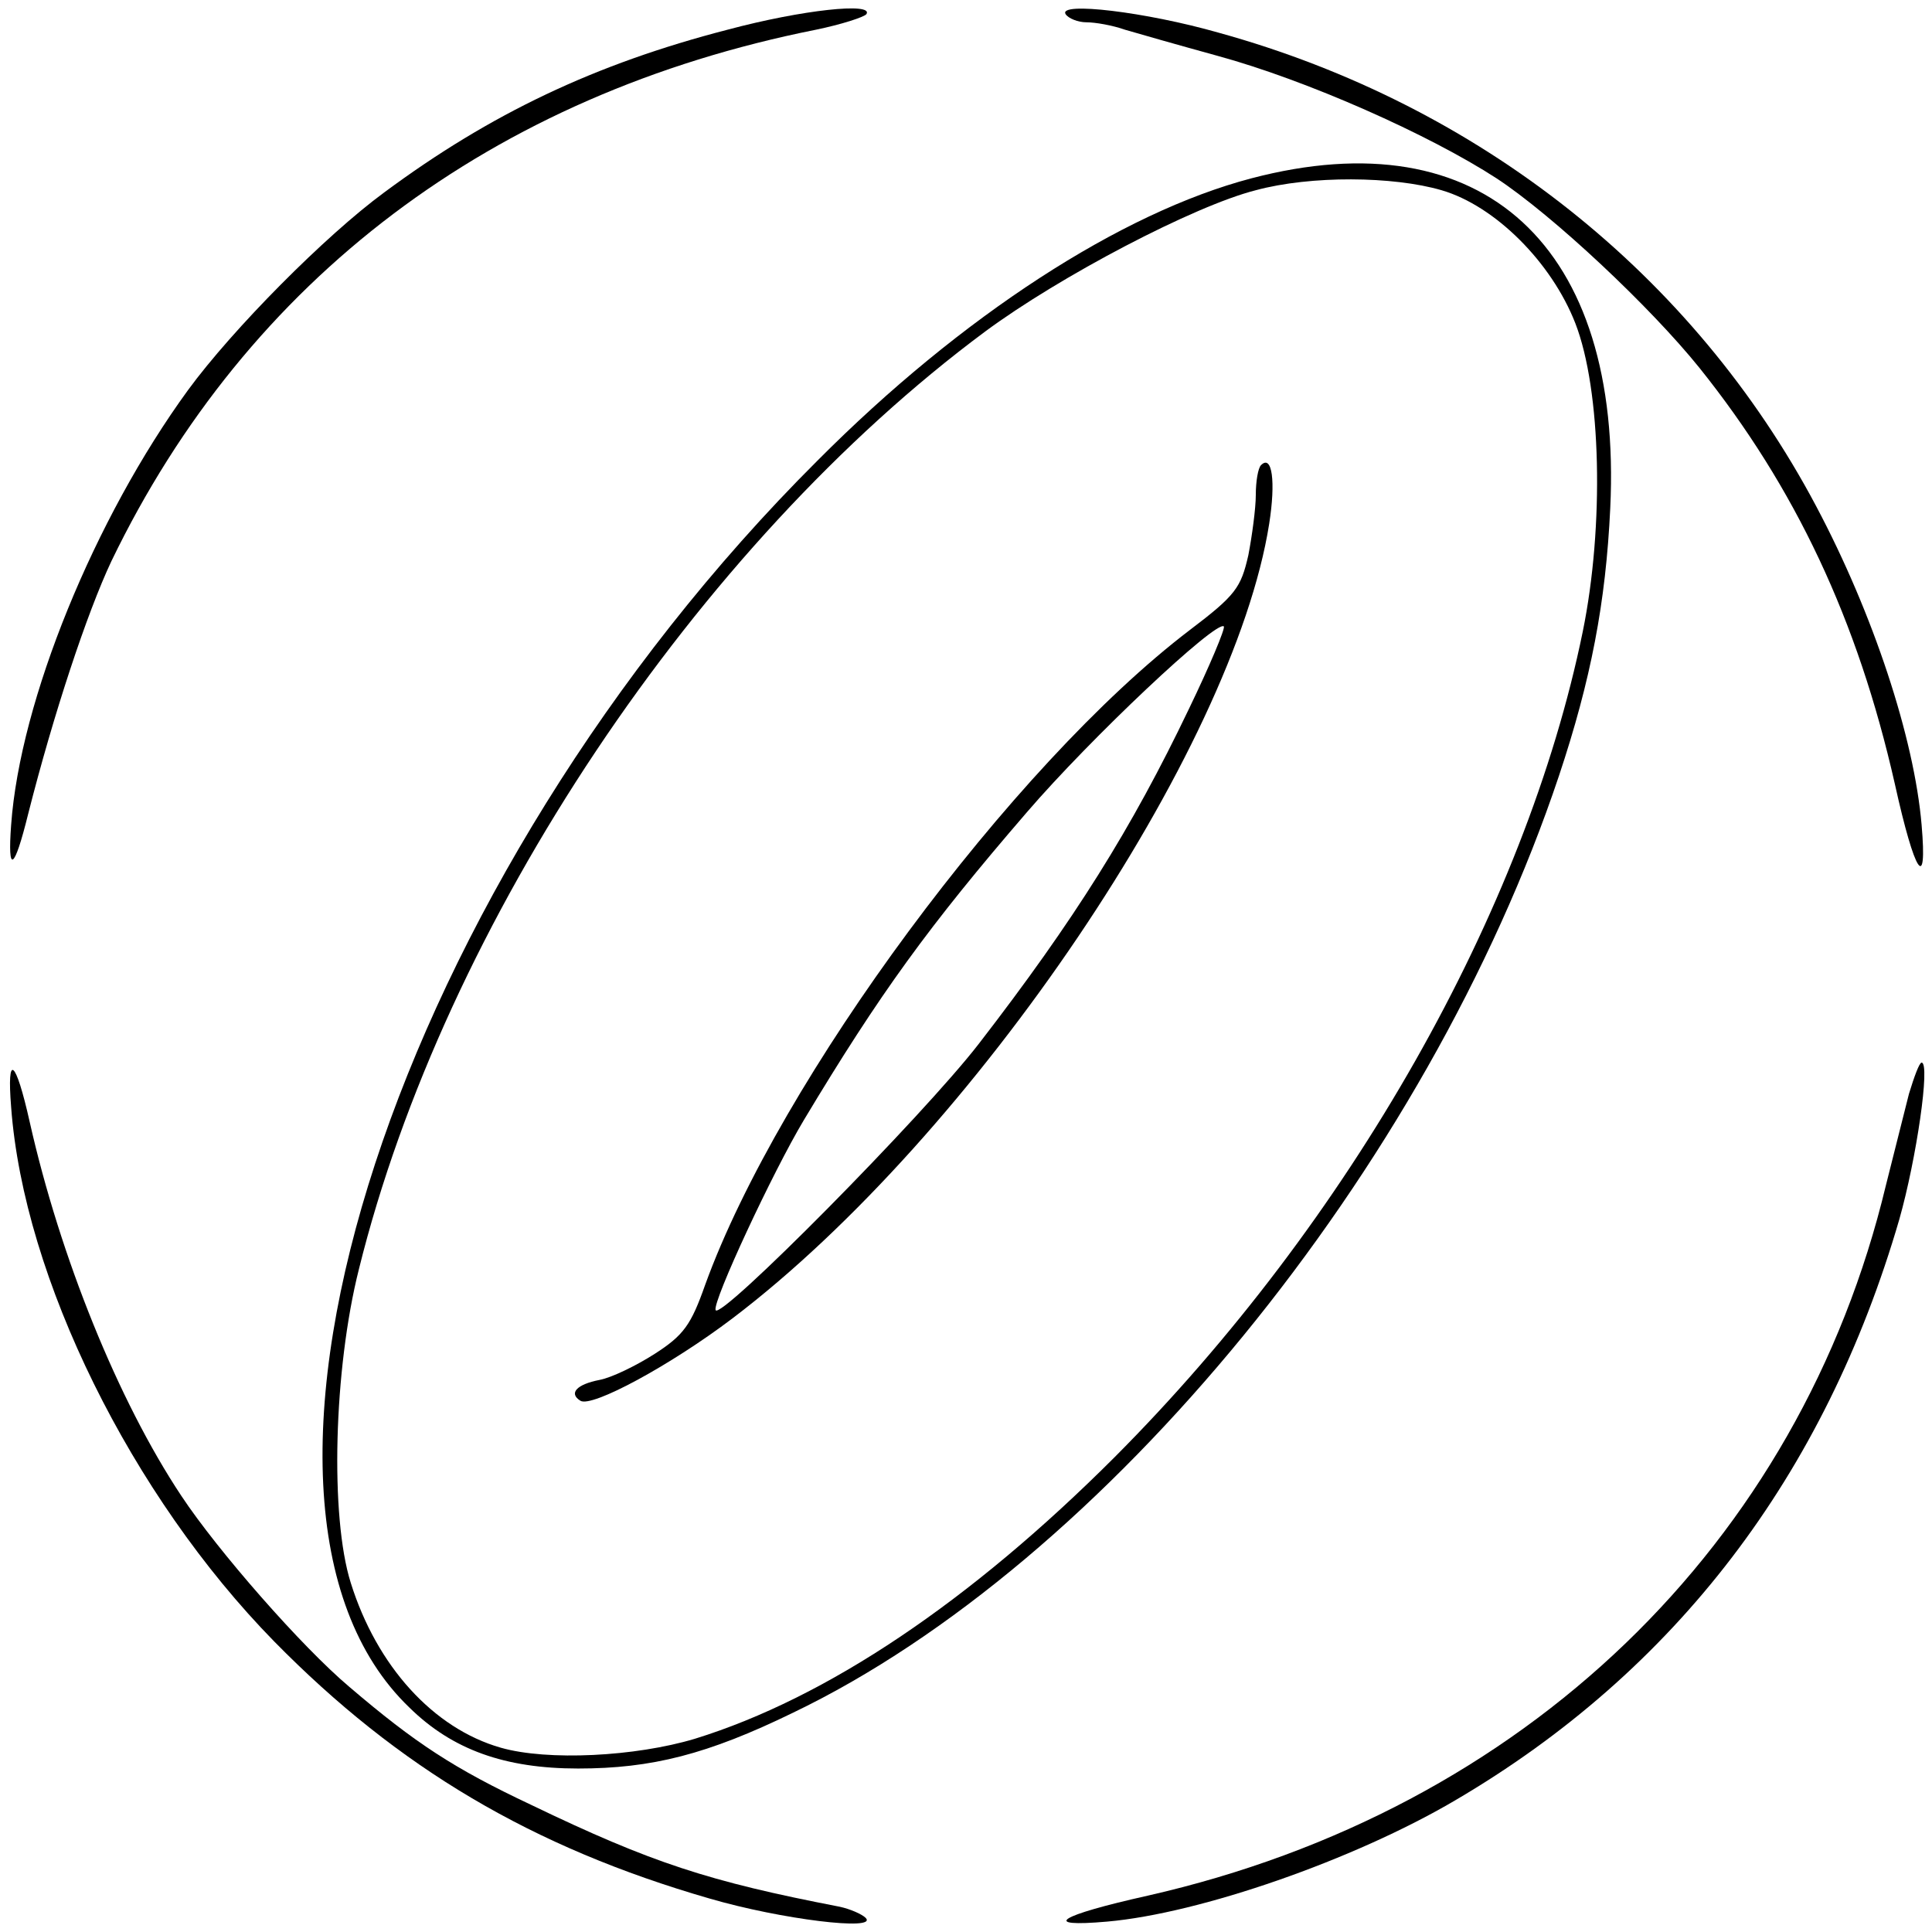
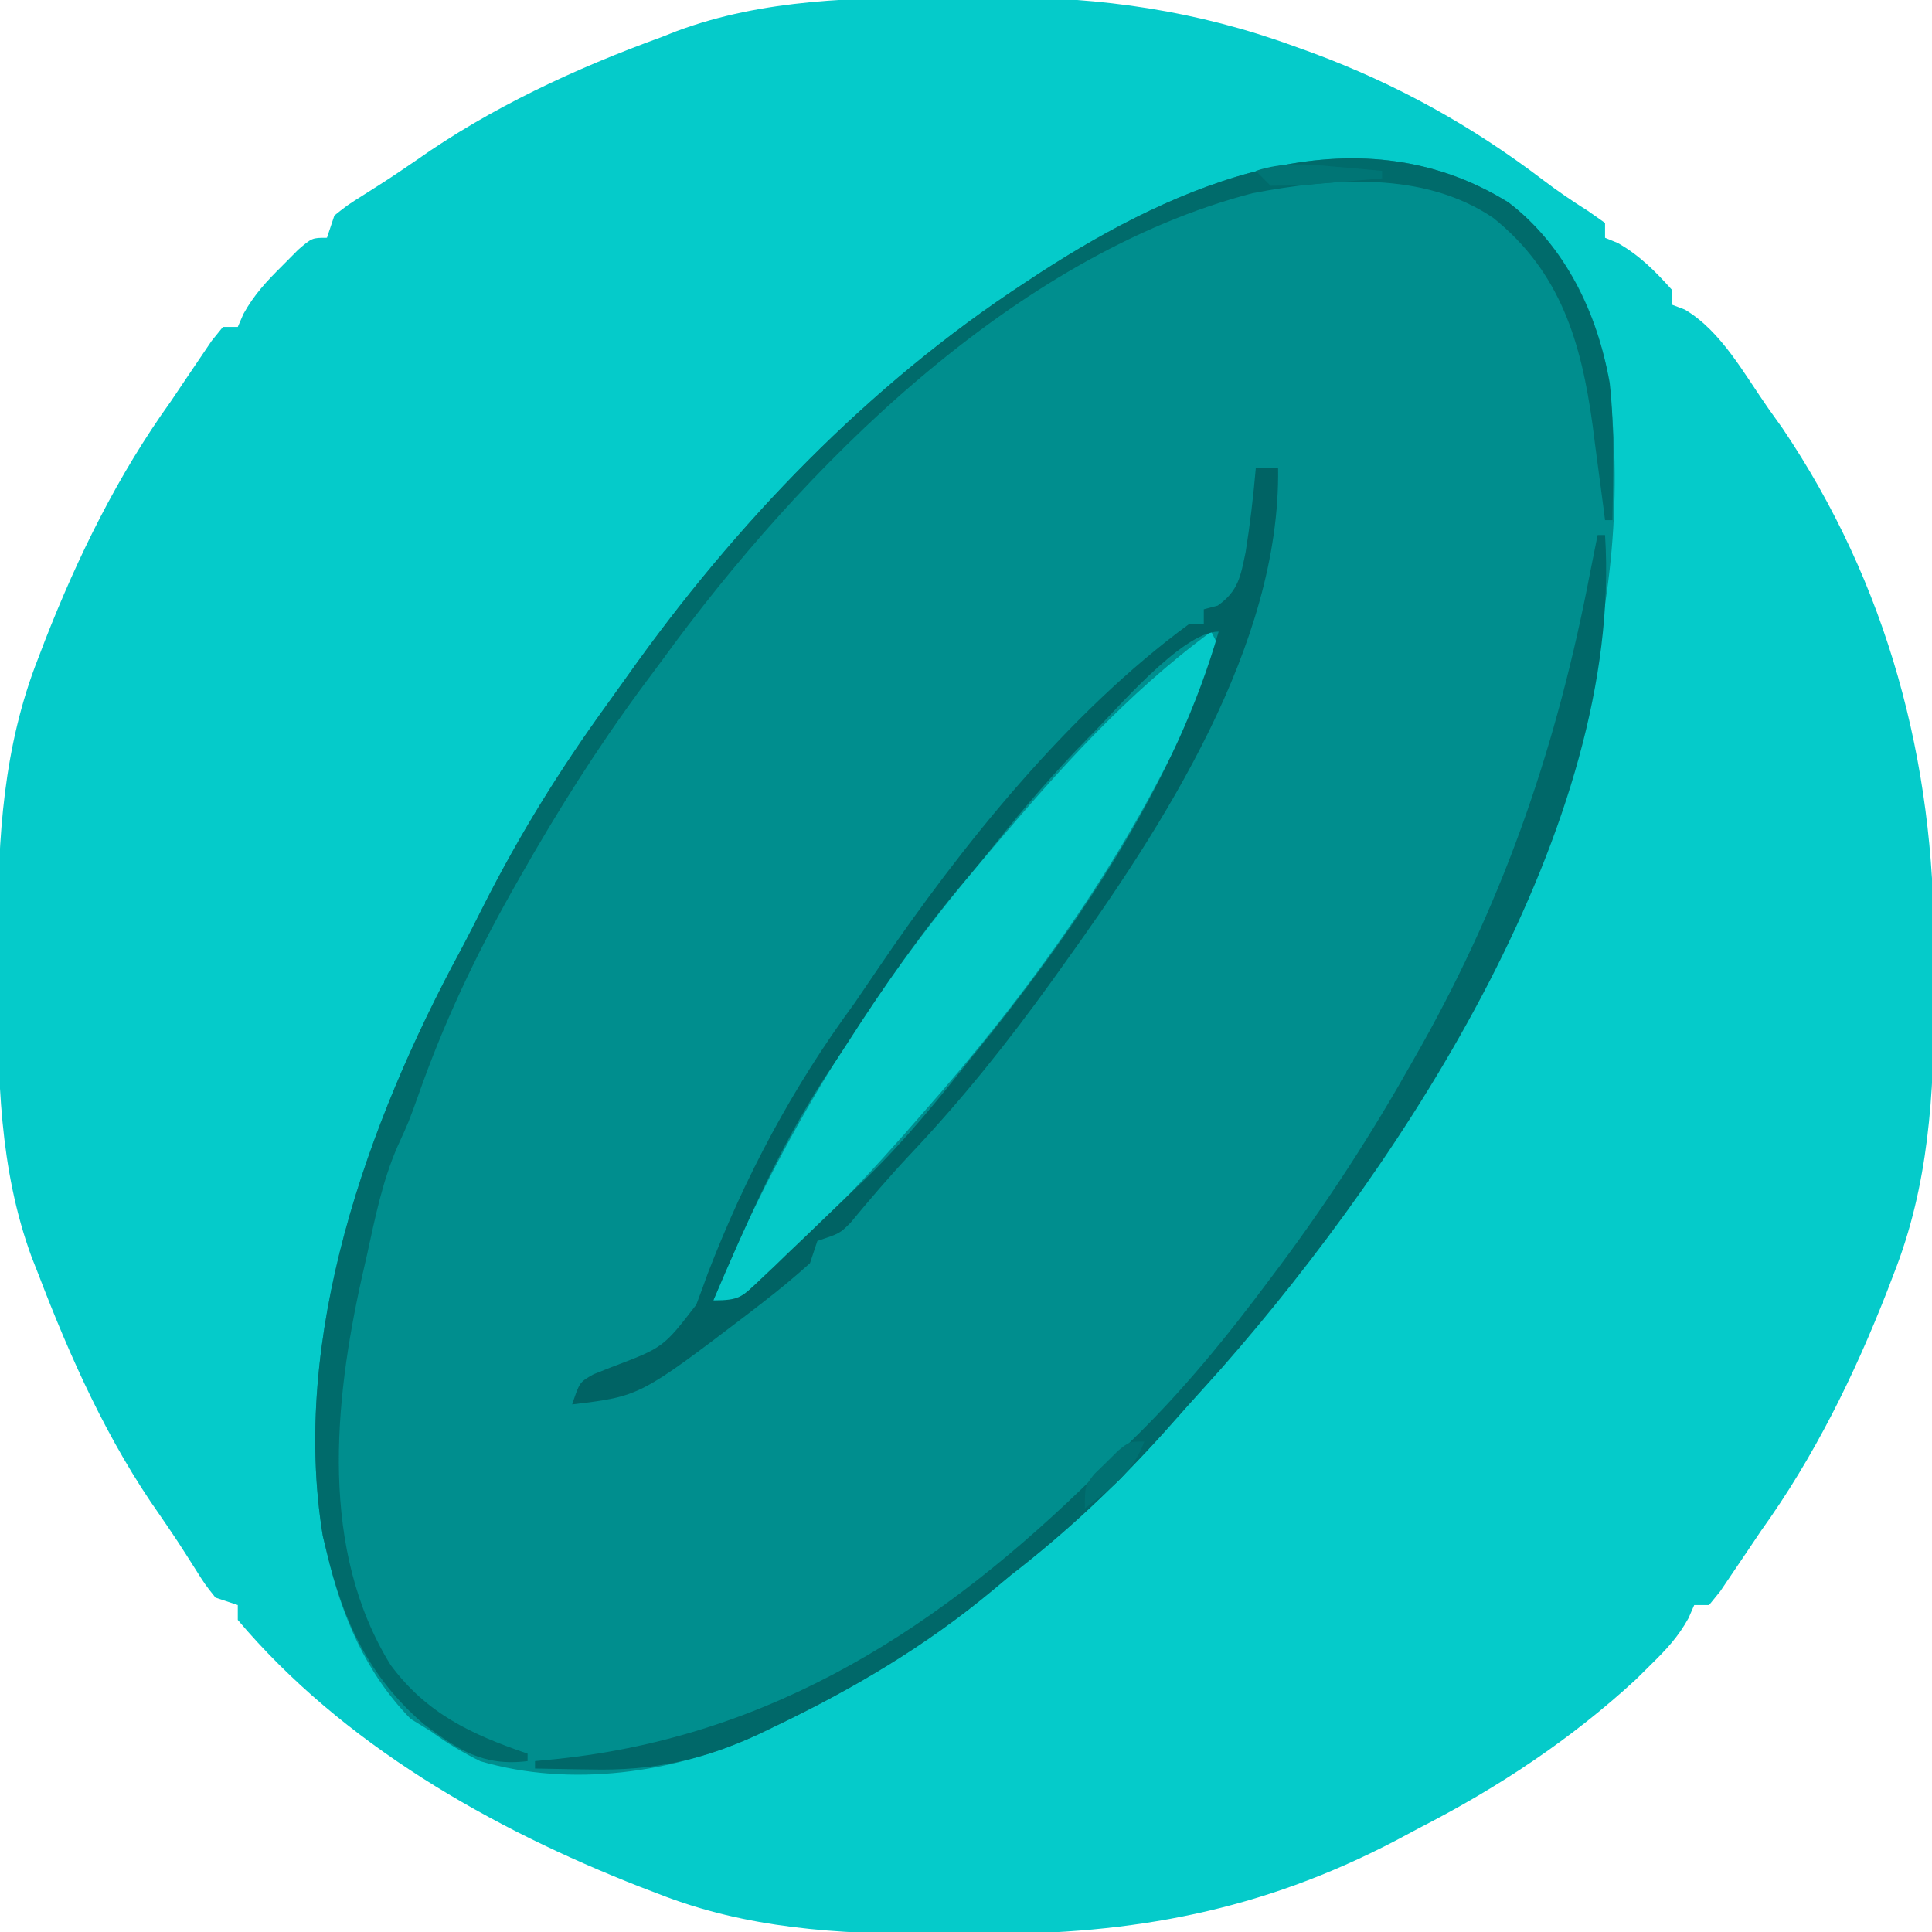
- <svg xmlns="http://www.w3.org/2000/svg" version="1.0" width="260pt" height="260pt" viewBox="0 0 260 260" preserveAspectRatio="xMidYMid meet">
-   <g transform="translate(0,260) scale(0.1,-0.1)" fill="#000000" stroke="none">
-     <path d="M979 2560 c-178 -46 -319 -113 -462 -219 -79 -58 -204 -184 -264 -266 -126 -173 -226 -418 -238 -585 -5 -67 4 -62 23 15 34 134 79 270 112 340 183 379 512 628 948 715 34 7 65 17 68 21 10 16 -86 6 -187 -21z" />
-     <path d="M1434 2581 c4 -6 17 -11 28 -11 12 0 35 -4 52 -10 17 -5 73 -21 124 -35 121 -33 285 -106 376 -165 76 -50 207 -173 273 -255 129 -161 213 -339 263 -560 27 -122 44 -147 36 -55 -10 117 -65 284 -142 429 -165 311 -453 540 -804 637 -98 28 -216 42 -206 25z" />
-     <path d="M1684 2360 c-175 -46 -390 -185 -584 -380 -565 -563 -839 -1400 -549 -1678 58 -57 129 -82 227 -82 99 0 174 19 289 75 419 201 854 732 1031 1261 43 129 63 233 69 360 17 353 -171 526 -483 444z m256 -16 c72 -21 148 -97 180 -179 35 -90 39 -273 10 -415 -77 -376 -314 -794 -630 -1111 -194 -194 -387 -324 -565 -379 -80 -24 -198 -30 -261 -12 -91 26 -167 110 -202 222 -28 89 -23 287 11 422 115 465 455 974 843 1262 100 74 281 169 364 190 74 20 185 19 250 0z" />
-     <path d="M1697 1974 c-4 -4 -7 -22 -7 -40 0 -18 -5 -55 -10 -81 -10 -44 -17 -54 -79 -101 -239 -182 -552 -605 -652 -881 -19 -54 -29 -68 -68 -93 -25 -16 -58 -32 -74 -35 -31 -6 -42 -18 -26 -28 15 -10 122 48 205 111 324 246 674 765 722 1069 9 57 4 94 -11 79z m-97 -328 c-77 -161 -154 -284 -283 -451 -75 -97 -349 -374 -354 -358 -4 12 77 186 119 256 102 170 168 261 300 414 86 100 255 259 265 250 2 -3 -19 -53 -47 -111z" />
-     <path d="M15 1110 c17 -230 162 -523 354 -719 167 -170 347 -277 586 -346 96 -28 227 -44 210 -26 -5 5 -21 12 -35 15 -176 34 -253 59 -415 137 -104 49 -156 83 -245 159 -64 54 -177 183 -226 257 -85 128 -163 321 -204 503 -19 85 -31 94 -25 20z" />
-     <path d="M2569 1128 c-6 -24 -20 -79 -31 -123 -116 -484 -487 -841 -993 -956 -121 -27 -146 -43 -55 -35 125 11 332 83 468 163 297 174 498 438 598 782 23 81 42 211 30 211 -3 0 -10 -19 -17 -42z" />
-   </g>
+ <svg xmlns="http://www.w3.org/2000/svg" version="1.1" width="260" height="260">
+   <path d="M0 0 C2.308 0.003 4.615 -0.02 6.922 -0.046 C20.625 -0.106 33.573 1.782 46.504 6.503 C47.341 6.804 48.177 7.104 49.039 7.414 C60.381 11.62 70.48 17.219 80.122 24.558 C82.08 26.041 84.051 27.386 86.129 28.691 C86.893 29.227 87.656 29.763 88.442 30.316 C88.442 30.976 88.442 31.636 88.442 32.316 C88.999 32.543 89.556 32.769 90.129 33.003 C93.103 34.691 95.162 36.782 97.442 39.316 C97.442 39.976 97.442 40.636 97.442 41.316 C98.013 41.534 98.584 41.751 99.172 41.976 C104.107 44.889 107.181 50.685 110.442 55.316 C111.362 56.605 111.362 56.605 112.301 57.921 C126.456 78.862 132.839 102.887 132.703 127.908 C132.692 130.247 132.703 132.585 132.715 134.923 C132.729 147.55 131.993 159.82 127.317 171.691 C126.862 172.882 126.862 172.882 126.397 174.098 C121.943 185.483 116.584 196.368 109.442 206.316 C108.83 207.227 108.217 208.138 107.586 209.077 C106.961 210.002 106.336 210.926 105.692 211.878 C105.12 212.725 104.547 213.572 103.958 214.445 C103.207 215.371 103.207 215.371 102.442 216.316 C101.782 216.316 101.122 216.316 100.442 216.316 C100.191 216.893 99.939 217.471 99.68 218.066 C98.284 220.602 96.696 222.293 94.629 224.316 C93.63 225.306 93.63 225.306 92.61 226.316 C83.862 234.386 74.01 240.912 63.442 246.316 C62.36 246.893 61.279 247.471 60.165 248.066 C42.23 257.426 24.91 260.686 4.774 260.576 C2.444 260.566 0.115 260.576 -2.214 260.589 C-14.824 260.603 -27.079 259.861 -38.933 255.191 C-39.729 254.886 -40.525 254.582 -41.345 254.269 C-61.462 246.395 -81.442 235.034 -95.558 218.316 C-95.558 217.656 -95.558 216.996 -95.558 216.316 C-96.548 215.986 -97.538 215.656 -98.558 215.316 C-99.953 213.566 -99.953 213.566 -101.371 211.316 C-103.628 207.76 -103.628 207.76 -106 204.281 C-113.056 194.302 -118.087 183.068 -122.433 171.691 C-122.719 170.964 -123.005 170.238 -123.3 169.49 C-127.657 157.624 -127.887 145.134 -127.819 132.648 C-127.808 130.318 -127.819 127.989 -127.832 125.659 C-127.846 113.05 -127.103 100.795 -122.433 88.941 C-122.13 88.146 -121.826 87.352 -121.513 86.533 C-117.059 75.149 -111.701 64.263 -104.558 54.316 C-103.946 53.404 -103.333 52.493 -102.703 51.554 C-102.077 50.63 -101.452 49.705 -100.808 48.753 C-100.236 47.906 -99.663 47.059 -99.074 46.187 C-98.323 45.261 -98.323 45.261 -97.558 44.316 C-96.898 44.316 -96.238 44.316 -95.558 44.316 C-95.311 43.743 -95.063 43.171 -94.808 42.581 C-93.365 39.966 -91.676 38.168 -89.558 36.066 C-88.506 35.006 -88.506 35.006 -87.433 33.925 C-85.558 32.316 -85.558 32.316 -83.558 32.316 C-83.063 30.831 -83.063 30.831 -82.558 29.316 C-80.808 27.921 -80.808 27.921 -78.558 26.503 C-75.002 24.246 -75.002 24.246 -71.523 21.874 C-61.542 14.816 -50.025 9.476 -38.558 5.316 C-37.861 5.041 -37.163 4.767 -36.445 4.484 C-24.792 0.159 -12.278 -0.035 0 0 Z " fill="#05CBCA" transform="translate(127.5581,-0.3156738)" />
+   <path d="M0 0 C7.554 5.768 12.151 15.043 13.508 24.293 C15.471 40.782 13.645 55.9 8.988 71.75 C8.639 73.006 8.29 74.261 7.93 75.555 C-1.779 107.489 -20.717 137.17 -43.012 161.75 C-44.095 162.967 -45.178 164.185 -46.262 165.402 C-52.7 172.561 -59.374 178.853 -67.012 184.75 C-67.82 185.424 -68.628 186.098 -69.461 186.793 C-78.479 194.3 -88.273 200.081 -98.824 205.125 C-99.517 205.459 -100.21 205.793 -100.924 206.137 C-112.246 211.393 -126.219 213.325 -138.359 209.77 C-140.761 208.592 -142.856 207.326 -145.012 205.75 C-145.919 205.193 -146.827 204.636 -147.762 204.062 C-153.849 197.806 -157.05 190.146 -159.012 181.75 C-159.195 180.993 -159.378 180.237 -159.566 179.457 C-163.956 152.772 -153.562 123.813 -141.046 100.685 C-139.962 98.657 -138.925 96.61 -137.895 94.555 C-133.1 85.088 -127.666 76.323 -121.444 67.729 C-120.493 66.415 -119.548 65.095 -118.61 63.771 C-104.062 43.228 -86.142 24.557 -65.012 10.75 C-64.029 10.104 -64.029 10.104 -63.027 9.444 C-44.607 -2.499 -20.75 -12.893 0 0 Z " fill="#008E8E" transform="translate(203.0117,27.25)" />
+   <path d="M0 0 C0.495 0.99 0.495 0.99 1 2 C0.151 4.431 -0.765 6.717 -1.812 9.062 C-2.129 9.773 -2.445 10.484 -2.771 11.217 C-11.8 30.976 -24.65 48.786 -39 65 C-39.771 65.882 -40.542 66.763 -41.336 67.672 C-48.703 75.995 -56.425 83.916 -65 91 C-65.66 90.67 -66.32 90.34 -67 90 C-58.269 68.521 -45.99 48.704 -31 31 C-30.518 30.429 -30.035 29.858 -29.539 29.27 C-20.449 18.54 -11.385 8.37 0 0 Z " fill="#05C9C8" transform="translate(163,85)" />
+   <path d="M0 0 C0.99 0 1.98 0 3 0 C3.333 23.864 -12.516 48.276 -26 67 C-26.706 67.988 -26.706 67.988 -27.426 68.995 C-33.347 77.232 -39.55 84.991 -46.52 92.363 C-49.32 95.34 -51.957 98.428 -54.562 101.574 C-56 103 -56 103 -59 104 C-59.495 105.485 -59.495 105.485 -60 107 C-62.066 108.851 -64.12 110.561 -66.312 112.25 C-66.939 112.736 -67.565 113.222 -68.211 113.722 C-82.883 124.901 -82.883 124.901 -92 126 C-91 123 -91 123 -89.109 121.938 C-88.331 121.628 -87.552 121.319 -86.75 121 C-79.74 118.351 -79.74 118.351 -75.297 112.586 C-74.768 111.187 -74.253 109.783 -73.75 108.375 C-68.715 95.297 -62.317 83.288 -54 72 C-52.92 70.416 -51.84 68.831 -50.766 67.243 C-39.631 50.846 -25.17 32.84 -9 21 C-8.34 21 -7.68 21 -7 21 C-7 20.34 -7 19.68 -7 19 C-6.381 18.835 -5.763 18.67 -5.125 18.5 C-2.346 16.538 -2.043 14.55 -1.371 11.309 C-0.767 7.552 -0.333 3.79 0 0 Z M-22.625 36.375 C-26.967 40.803 -30.966 45.413 -34.824 50.266 C-36.259 52.068 -37.719 53.85 -39.207 55.609 C-44.989 62.454 -49.989 69.651 -54.824 77.177 C-55.899 78.843 -56.995 80.495 -58.094 82.145 C-64.195 91.574 -68.581 101.701 -73 112 C-69.471 112 -69.16 111.557 -66.707 109.219 C-66.081 108.628 -65.454 108.037 -64.809 107.429 C-64.15 106.792 -63.491 106.156 -62.812 105.5 C-62.136 104.855 -61.459 104.21 -60.761 103.546 C-58.834 101.704 -56.916 99.853 -55 98 C-54.192 97.233 -53.384 96.466 -52.551 95.676 C-47.214 90.512 -42.603 84.817 -38 79 C-37.218 78.034 -36.435 77.069 -35.629 76.074 C-22.958 60.119 -10.646 41.76 -5 22 C-9.997 22 -19.119 32.934 -22.625 36.375 Z " fill="#006364" transform="translate(169,63)" />
+   <path d="M0 0 C7.615 5.814 11.964 15.012 13.613 24.25 C14.296 30.384 14.066 36.588 13.988 42.75 C13.658 42.75 13.328 42.75 12.988 42.75 C12.913 42.161 12.838 41.572 12.76 40.965 C12.408 38.246 12.042 35.529 11.676 32.812 C11.499 31.423 11.499 31.423 11.318 30.006 C9.795 18.873 7.027 9.359 -2.055 2.074 C-11.442 -4.278 -23.77 -3.293 -34.449 -1.25 C-66.619 7.139 -95.12 35.701 -114.012 61.75 C-114.867 62.899 -115.722 64.047 -116.578 65.195 C-122.619 73.385 -127.999 81.897 -133.012 90.75 C-133.397 91.43 -133.783 92.109 -134.181 92.81 C-139.165 101.679 -143.357 110.56 -146.723 120.164 C-148.012 123.75 -148.012 123.75 -149.512 127.027 C-151.564 131.73 -152.544 136.693 -153.637 141.688 C-153.853 142.638 -154.07 143.589 -154.293 144.568 C-158.091 161.579 -160.028 181.295 -150.445 196.82 C-145.584 203.364 -139.601 206.154 -132.012 208.75 C-132.012 209.08 -132.012 209.41 -132.012 209.75 C-137.996 210.498 -141.405 208.21 -146.012 204.75 C-153.31 198.47 -156.787 190.963 -159.012 181.75 C-159.196 180.991 -159.38 180.231 -159.57 179.449 C-163.936 152.755 -153.568 123.823 -141.046 100.685 C-139.962 98.657 -138.925 96.61 -137.895 94.555 C-133.1 85.088 -127.666 76.323 -121.444 67.729 C-120.493 66.415 -119.548 65.095 -118.61 63.771 C-104.062 43.228 -86.142 24.557 -65.012 10.75 C-64.029 10.104 -64.029 10.104 -63.027 9.444 C-44.607 -2.499 -20.75 -12.893 0 0 Z " fill="#006B6B" transform="translate(203.0117,27.25)" />
+   <path d="M0 0 C0.33 0 0.66 0 1 0 C3.477 39.01 -25.852 83.945 -50.529 112.044 C-52.011 113.704 -53.505 115.352 -55 117 C-56.083 118.217 -57.167 119.435 -58.25 120.652 C-64.689 127.811 -71.362 134.103 -79 140 C-79.808 140.674 -80.616 141.348 -81.449 142.043 C-90.467 149.55 -100.261 155.331 -110.812 160.375 C-111.505 160.709 -112.198 161.043 -112.912 161.387 C-120.447 164.885 -127.204 166.325 -135.5 166.125 C-136.227 166.116 -136.954 166.107 -137.703 166.098 C-139.469 166.074 -141.234 166.039 -143 166 C-143 165.67 -143 165.34 -143 165 C-141.996 164.902 -140.992 164.804 -139.957 164.703 C-110.855 161.631 -88.185 146.83 -67.671 126.64 C-66.132 125.13 -64.574 123.642 -63.008 122.16 C-55.91 115.313 -49.877 107.889 -44 100 C-43.568 99.423 -43.136 98.847 -42.691 98.253 C-36.184 89.52 -30.344 80.488 -25 71 C-24.56 70.223 -24.12 69.445 -23.667 68.645 C-12.262 48.281 -5.376 27.884 -1 5 C-0.668 3.333 -0.335 1.666 0 0 Z " fill="#006869" transform="translate(215,72)" />
+   <path d="M0 0 C1.17 0.102 2.341 0.204 3.547 0.309 C4.439 0.392 5.331 0.476 6.25 0.562 C6.25 0.892 6.25 1.222 6.25 1.562 C3.792 1.784 1.335 1.99 -1.125 2.188 C-2.173 2.284 -2.173 2.284 -3.242 2.383 C-5.074 2.524 -6.913 2.55 -8.75 2.562 C-9.41 1.903 -10.07 1.242 -10.75 0.562 C-7.066 -0.669 -3.835 -0.345 0 0 Z " fill="#007575" transform="translate(179.75,22.4375)" />
+   <path d="M0 0 C-1.583 4.274 -4.506 6.265 -8 9 C-8 6 -8 6 -6.758 4.395 C-5.95 3.611 -5.95 3.611 -5.125 2.812 C-4.591 2.283 -4.058 1.753 -3.508 1.207 C-2 0 -2 0 0 0 Z " fill="#007172" transform="translate(154,194)" />
+   <path d="" fill="#06CCCB" transform="translate(0,0)" />
+   <path d="" fill="#06CCCB" transform="translate(0,0)" />
+   <path d="" fill="#06CCCB" transform="translate(0,0)" />
</svg>
